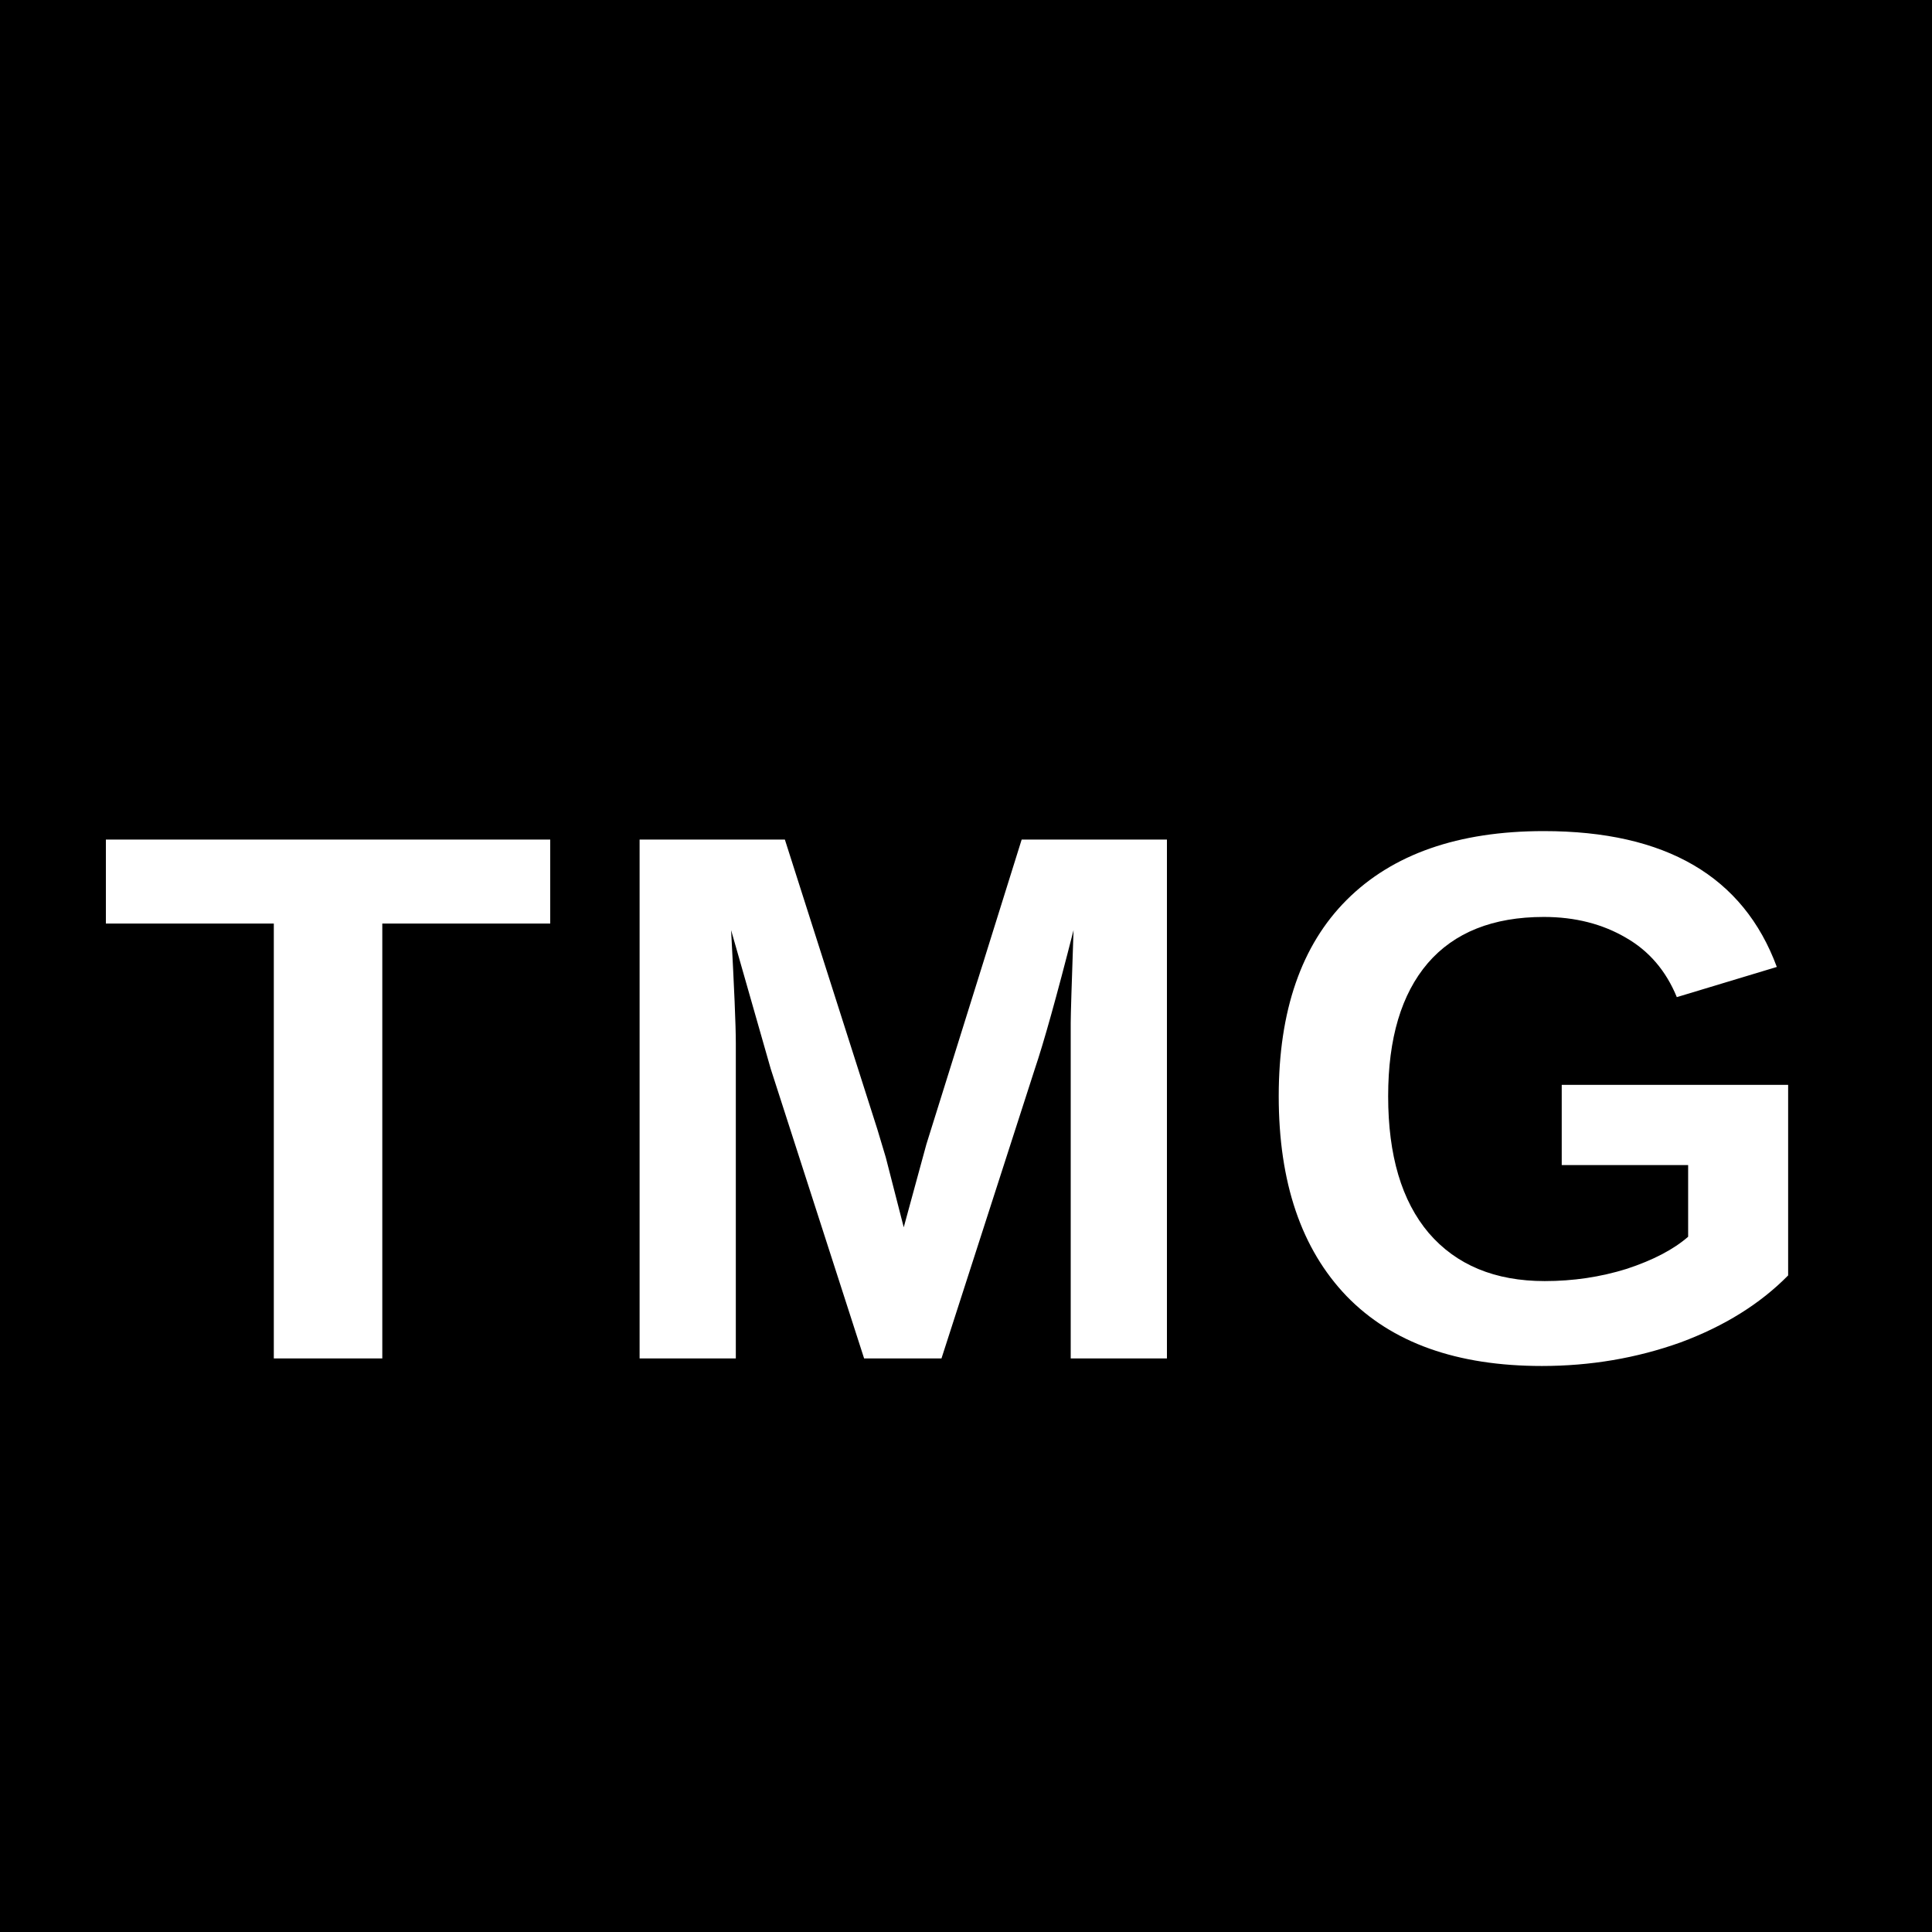
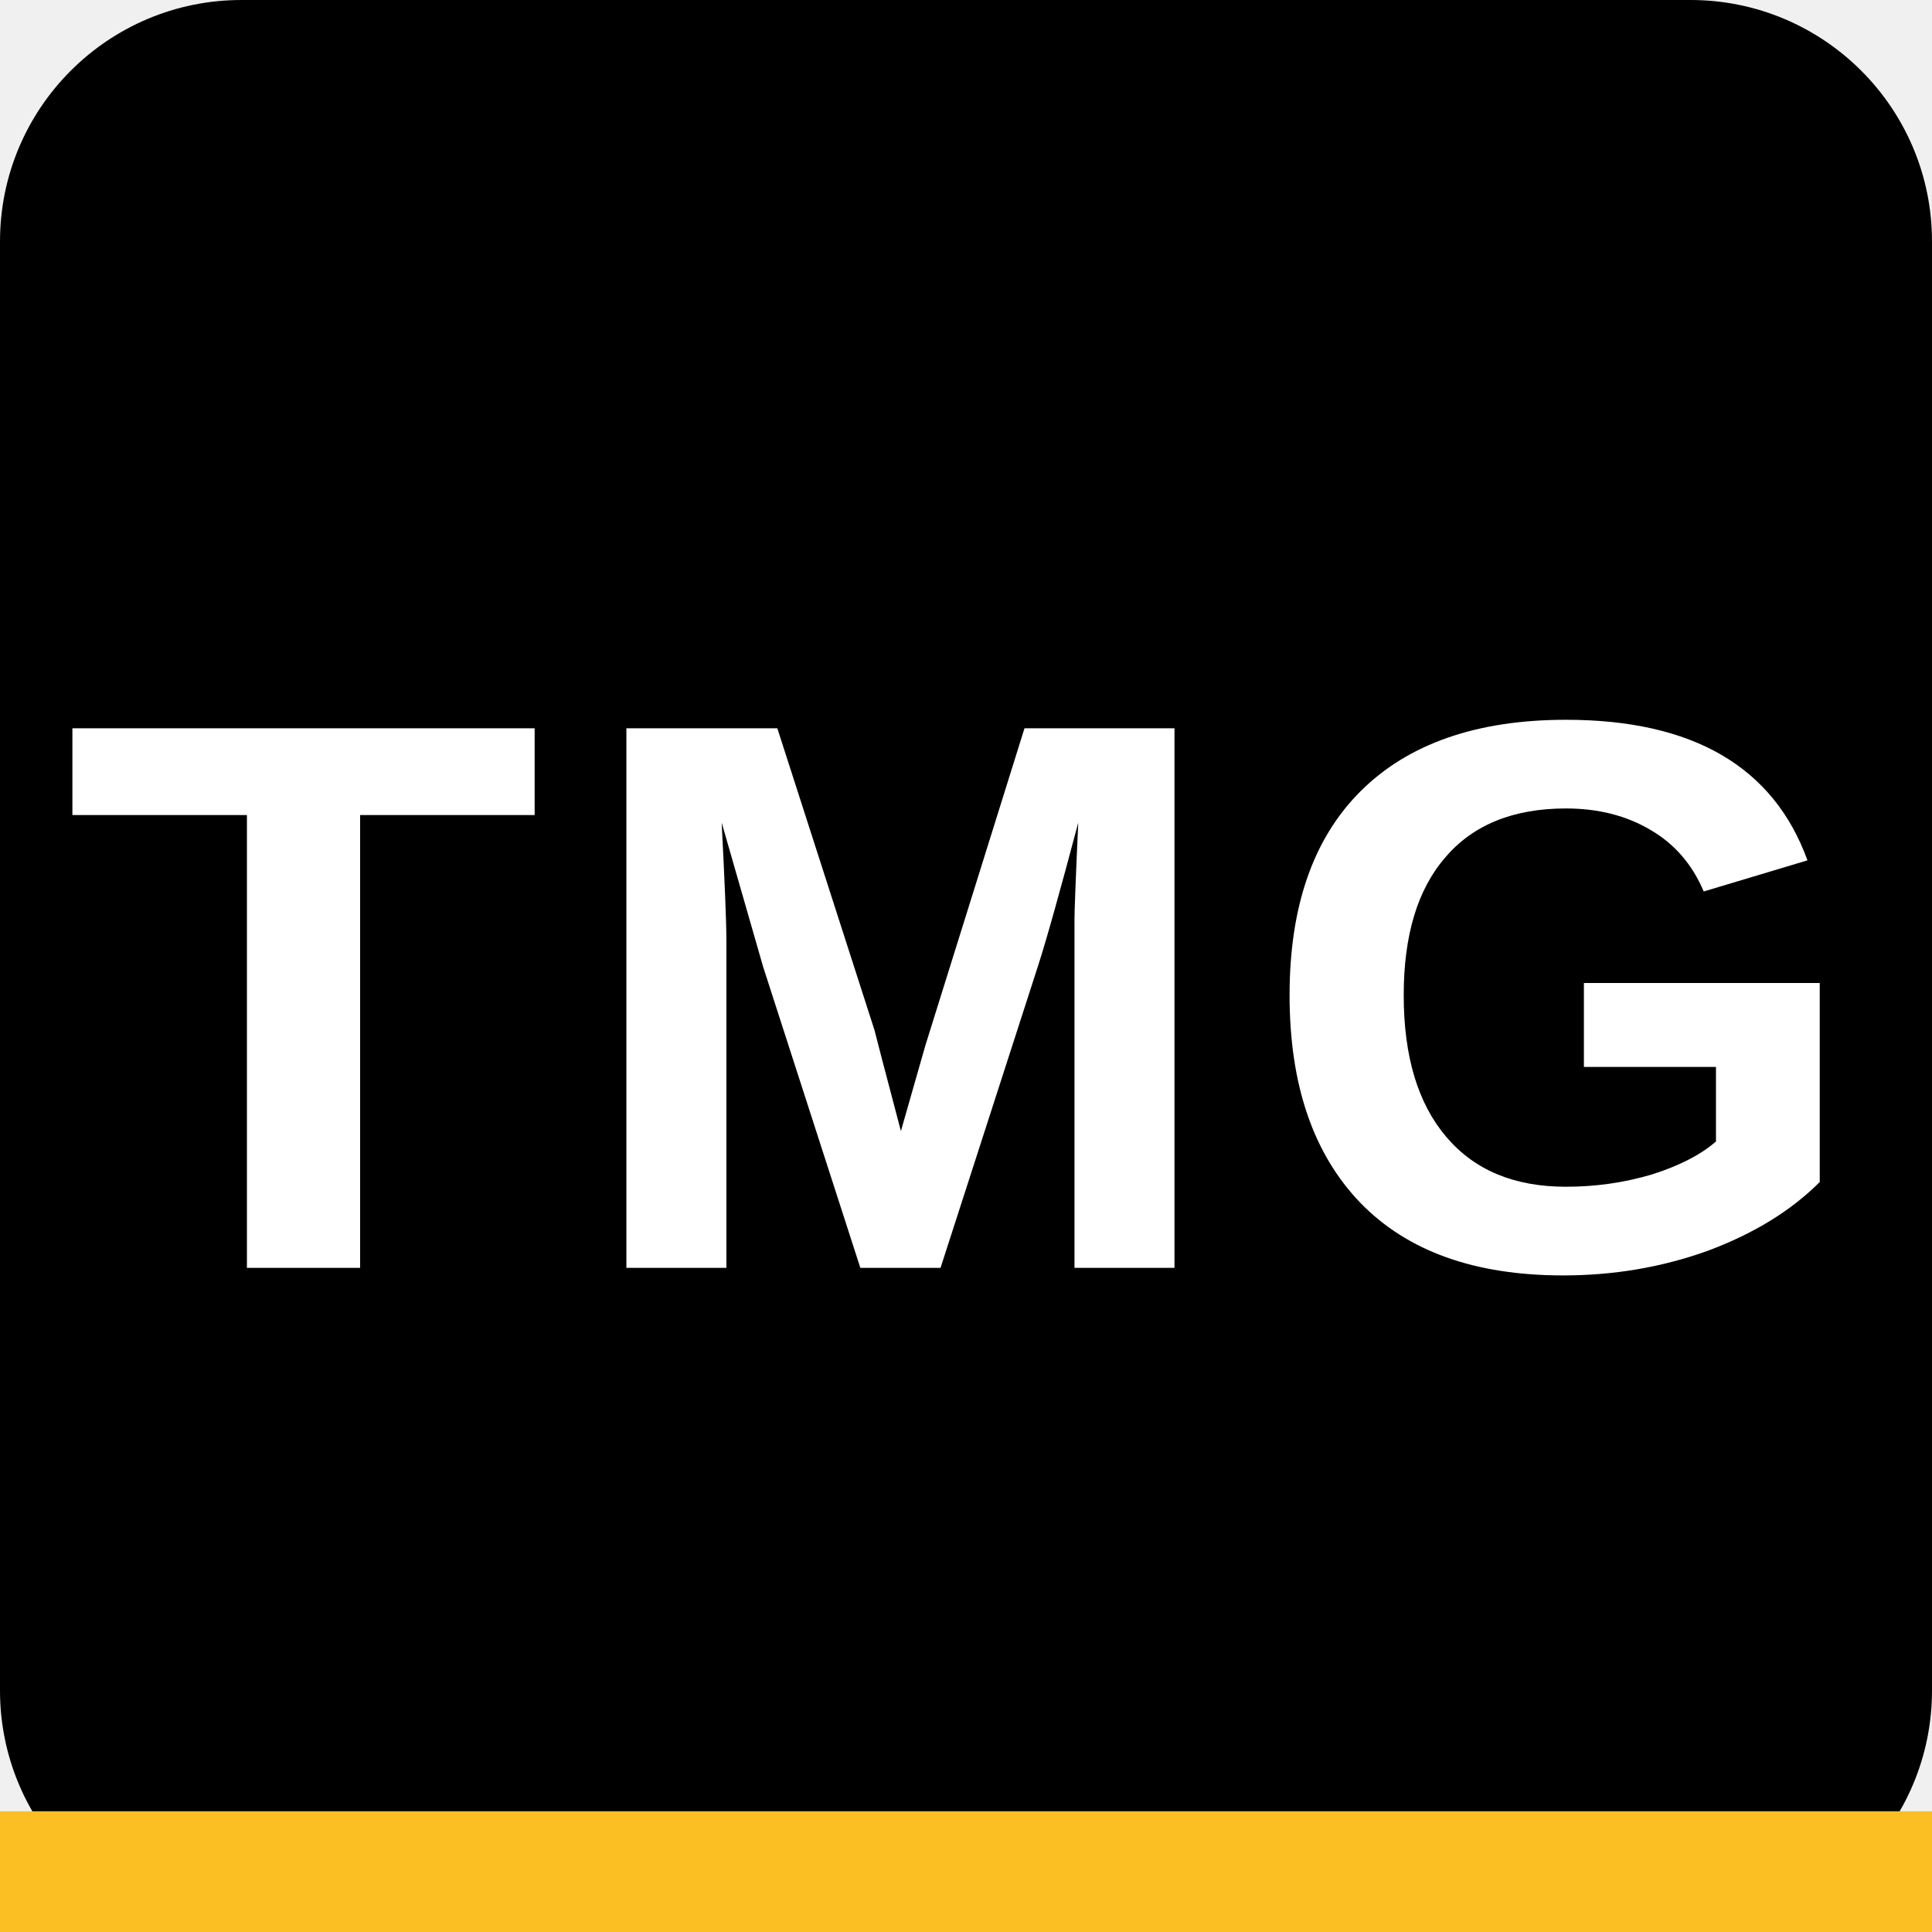
<svg xmlns="http://www.w3.org/2000/svg" viewBox="0 0 32 32" width="32" height="32">
-   <rect width="32" height="32" fill="#000000" />
-   <text x="16" y="22.5" font-family="Arial Black, Arial, Helvetica, sans-serif" font-size="12.5" font-weight="900" fill="#ffffff" text-anchor="middle" letter-spacing="0.5">TMG</text>
+   <rect width="32" height="32" rx="4" fill="#000000" />
+   <text x="16" y="21" font-family="Arial Black, Arial, Helvetica, sans-serif" font-size="13" font-weight="900" fill="#ffffff" text-anchor="middle" letter-spacing="0.5">TMG</text>
+   <rect x="0" y="30" width="32" height="2" fill="#fbbf24" />
</svg>
